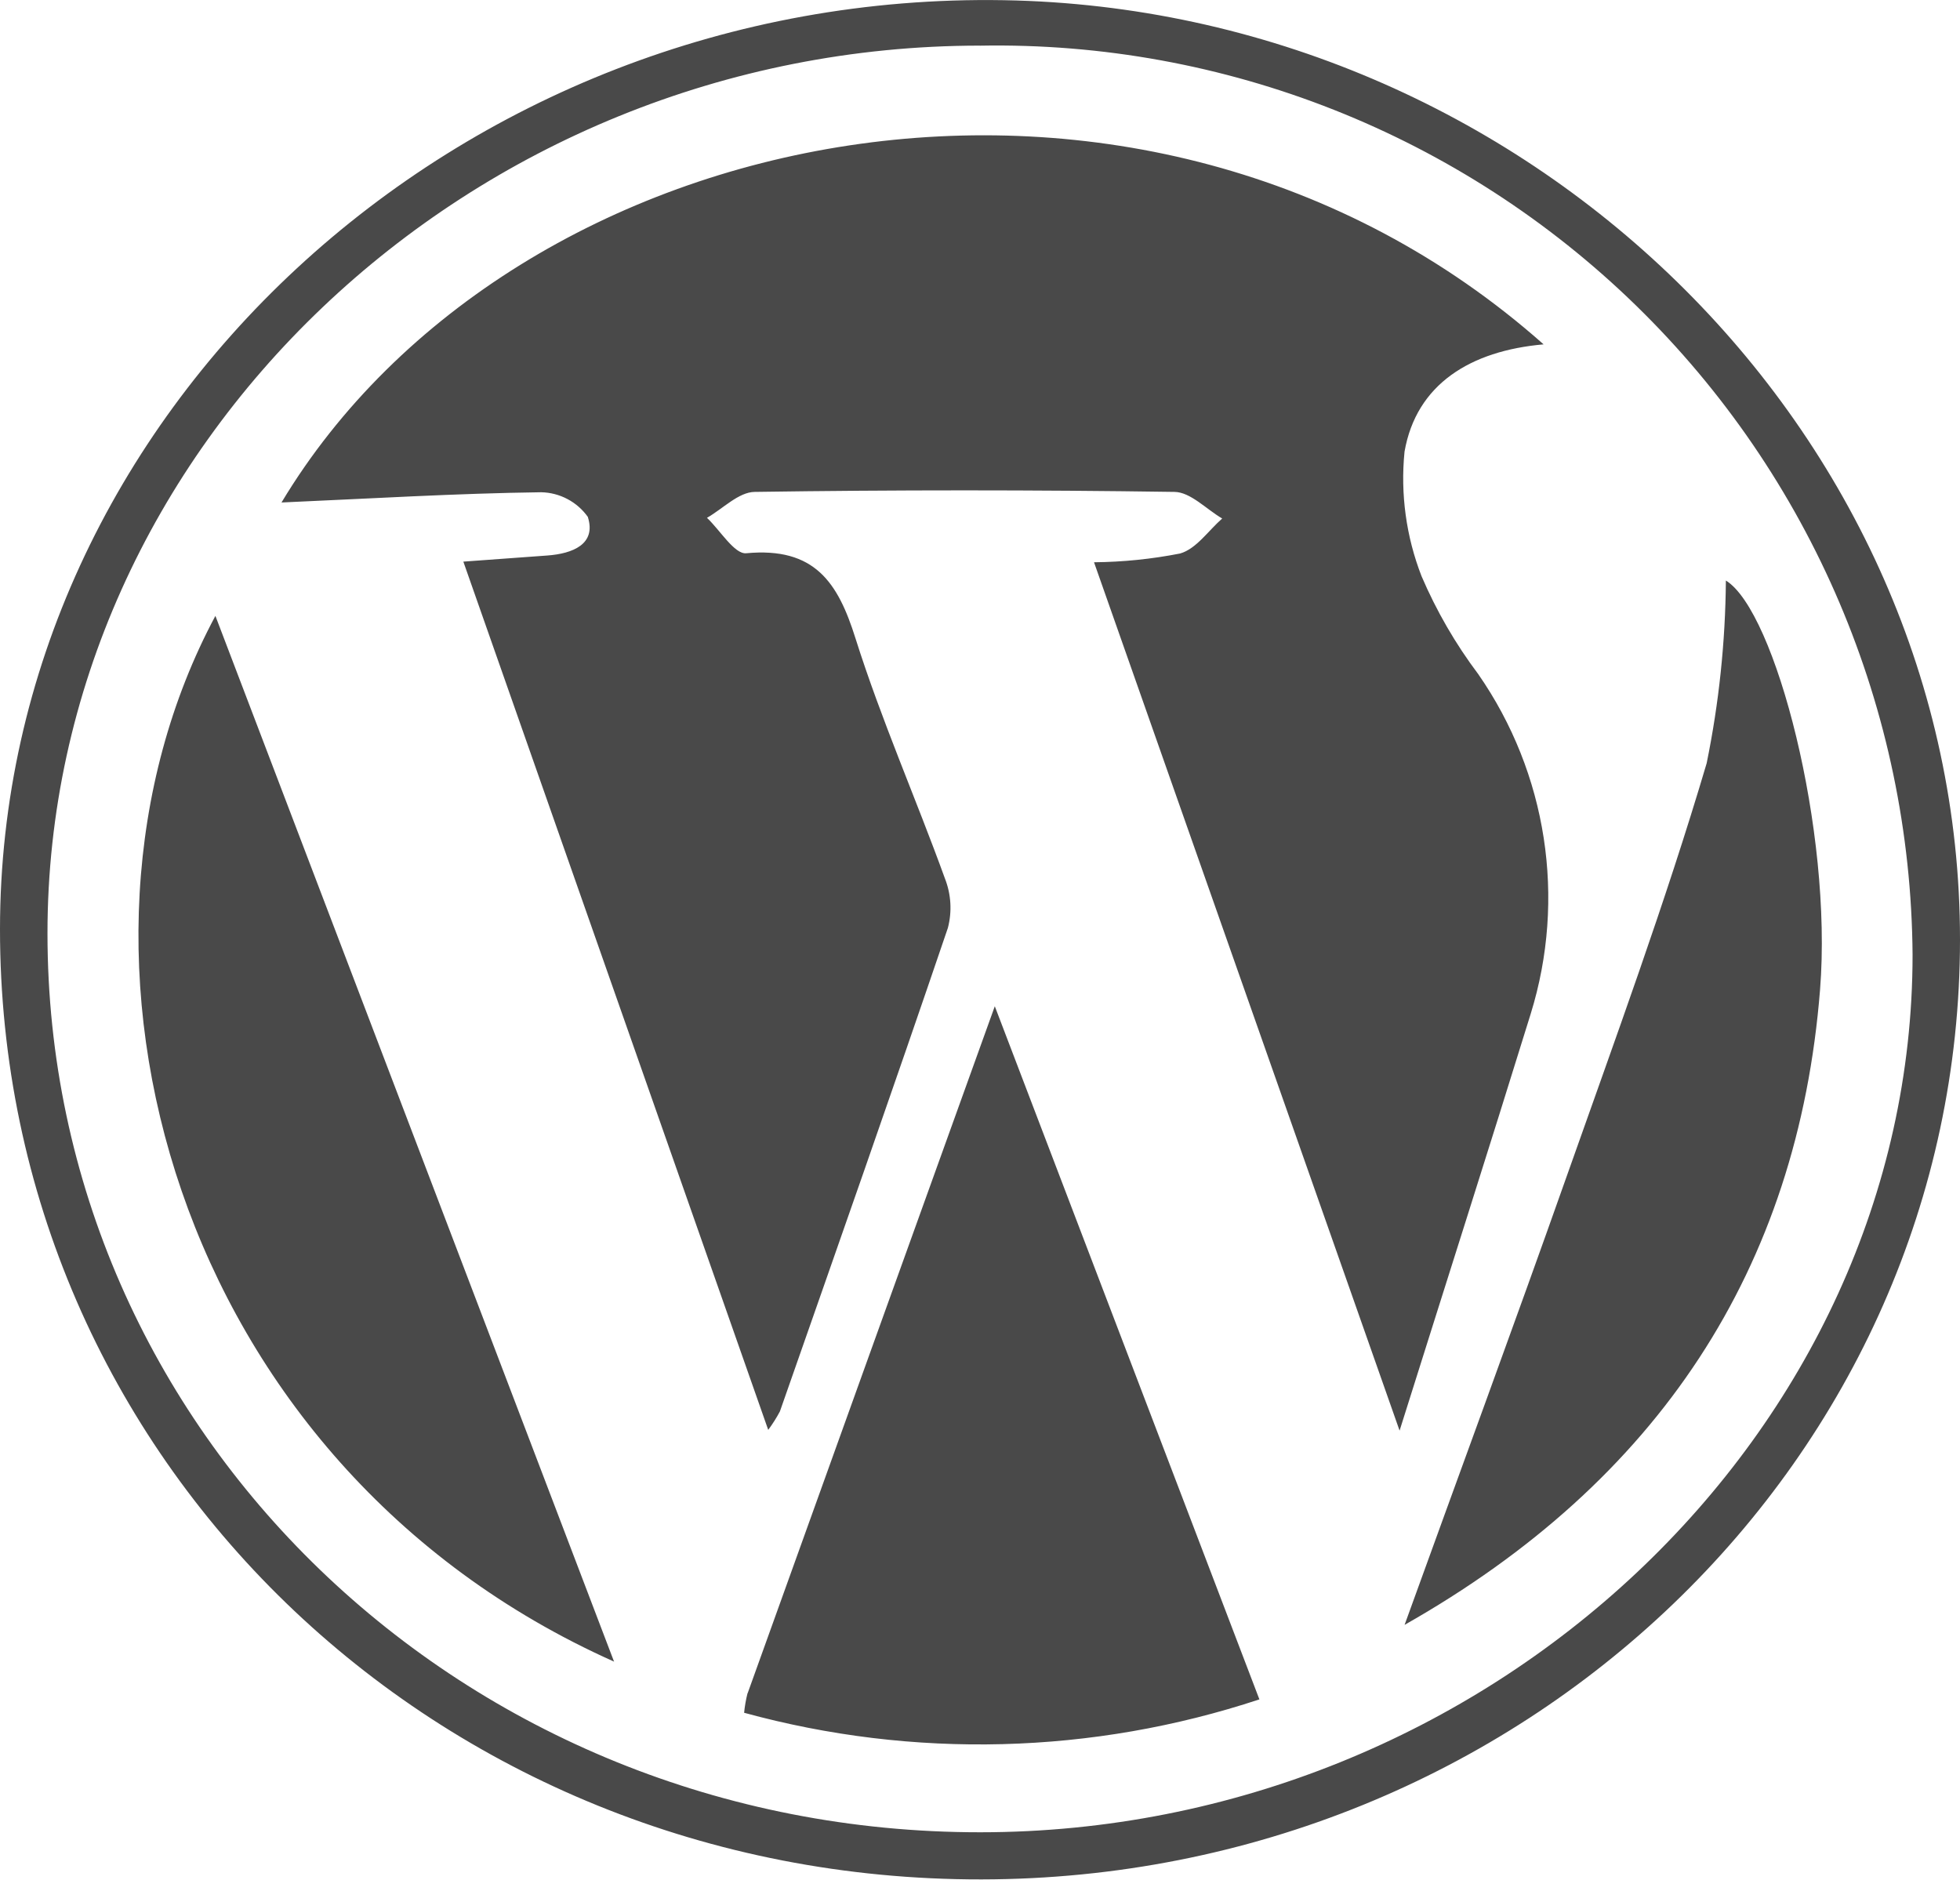
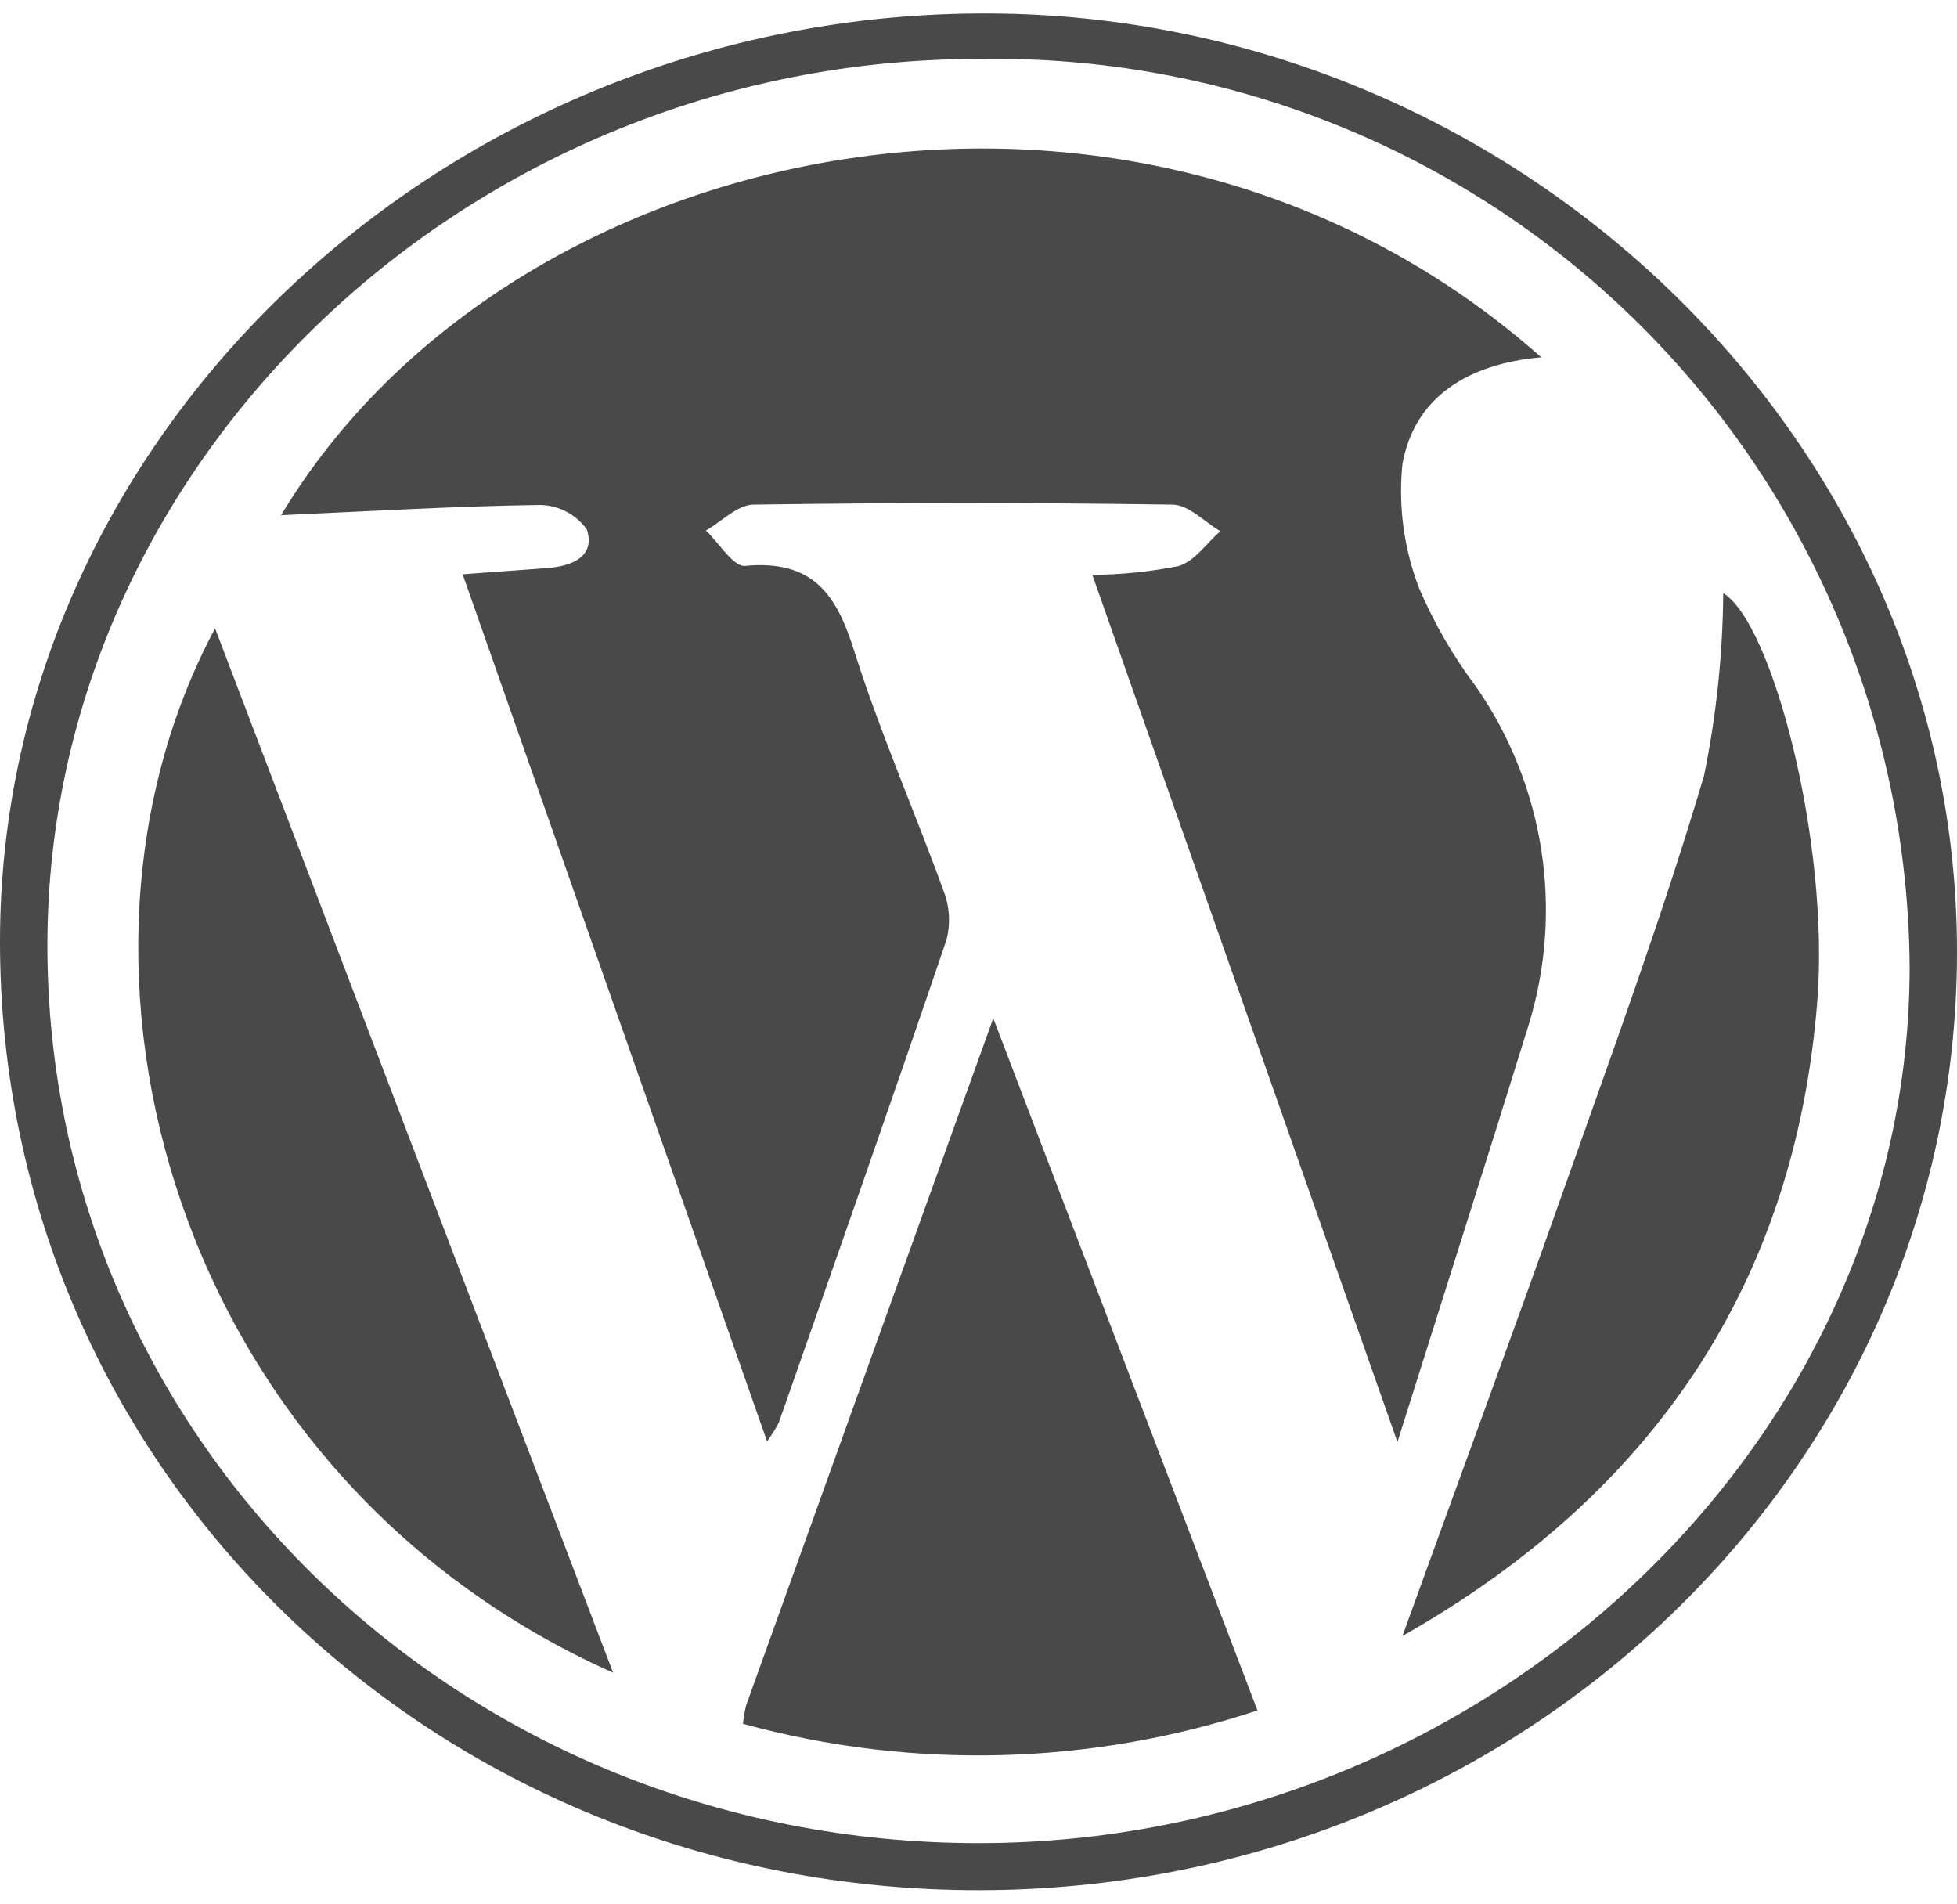
- <svg xmlns="http://www.w3.org/2000/svg" width="40" height="38.356" viewBox="0 0 40 38.356">
+ <svg xmlns="http://www.w3.org/2000/svg" width="60" height="58.356" viewBox="0 0 40 38.356">
  <path id="wordpress" d="M21.915,39.959c11.036-.016,19.97-8.6,19.97-19.182,0-10.413-8.893-18.989-19.516-19.17C11.211,1.416,1.888,10.07,1.885,20.564,1.882,31.361,10.776,39.974,21.915,39.959ZM21.883,2.535A18.69,18.69,0,0,1,40.917,21.088c0,9.75-8.669,17.907-19.027,17.909C11.339,39,2.853,30.821,2.854,20.65c0-9.908,8.618-18.112,19.029-18.116Zm-8,9.623c.173.552-.312.744-.827.782l-1.715.125c2.079,5.92,4.126,11.752,6.222,17.72a2.986,2.986,0,0,0,.238-.376c1.151-3.288,2.308-6.573,3.429-9.87a1.631,1.631,0,0,0-.061-1.008c-.593-1.637-1.3-3.239-1.825-4.9-.356-1.134-.828-1.869-2.231-1.737-.239.022-.531-.469-.8-.723.324-.185.645-.524.971-.529q4.285-.063,8.571,0c.328.005.649.354.973.543-.283.247-.528.619-.859.714a9.533,9.533,0,0,1-1.757.179L30.448,30.8c.944-3,1.822-5.748,2.676-8.507a8,8,0,0,0-1.07-6.931,9.639,9.639,0,0,1-1.158-2,5.5,5.5,0,0,1-.347-2.542c.24-1.375,1.344-2.058,2.838-2.189C25.212,1.381,12.364,3.977,7.63,11.858c1.822-.08,3.562-.186,5.3-.209A1.2,1.2,0,0,1,13.886,12.158Zm3.258,24a2.714,2.714,0,0,0-.07.4,18.191,18.191,0,0,0,10.516-.273l-5.4-14.146c-1.729,4.8-3.387,9.41-5.043,14.018Zm-2.723-.64L6.281,14.172C2.608,21.028,5.4,31.49,14.421,35.516ZM39.029,21.8c.258-3.242-.912-7.731-1.922-8.349a19.38,19.38,0,0,1-.392,3.728c-.843,2.849-1.873,5.647-2.865,8.454-1.079,3.051-2.2,6.088-3.3,9.131C35.728,31.83,38.576,27.5,39.029,21.8Z" transform="translate(-1.885 -1.603)" fill="#494949" fill-rule="evenodd" />
</svg>
